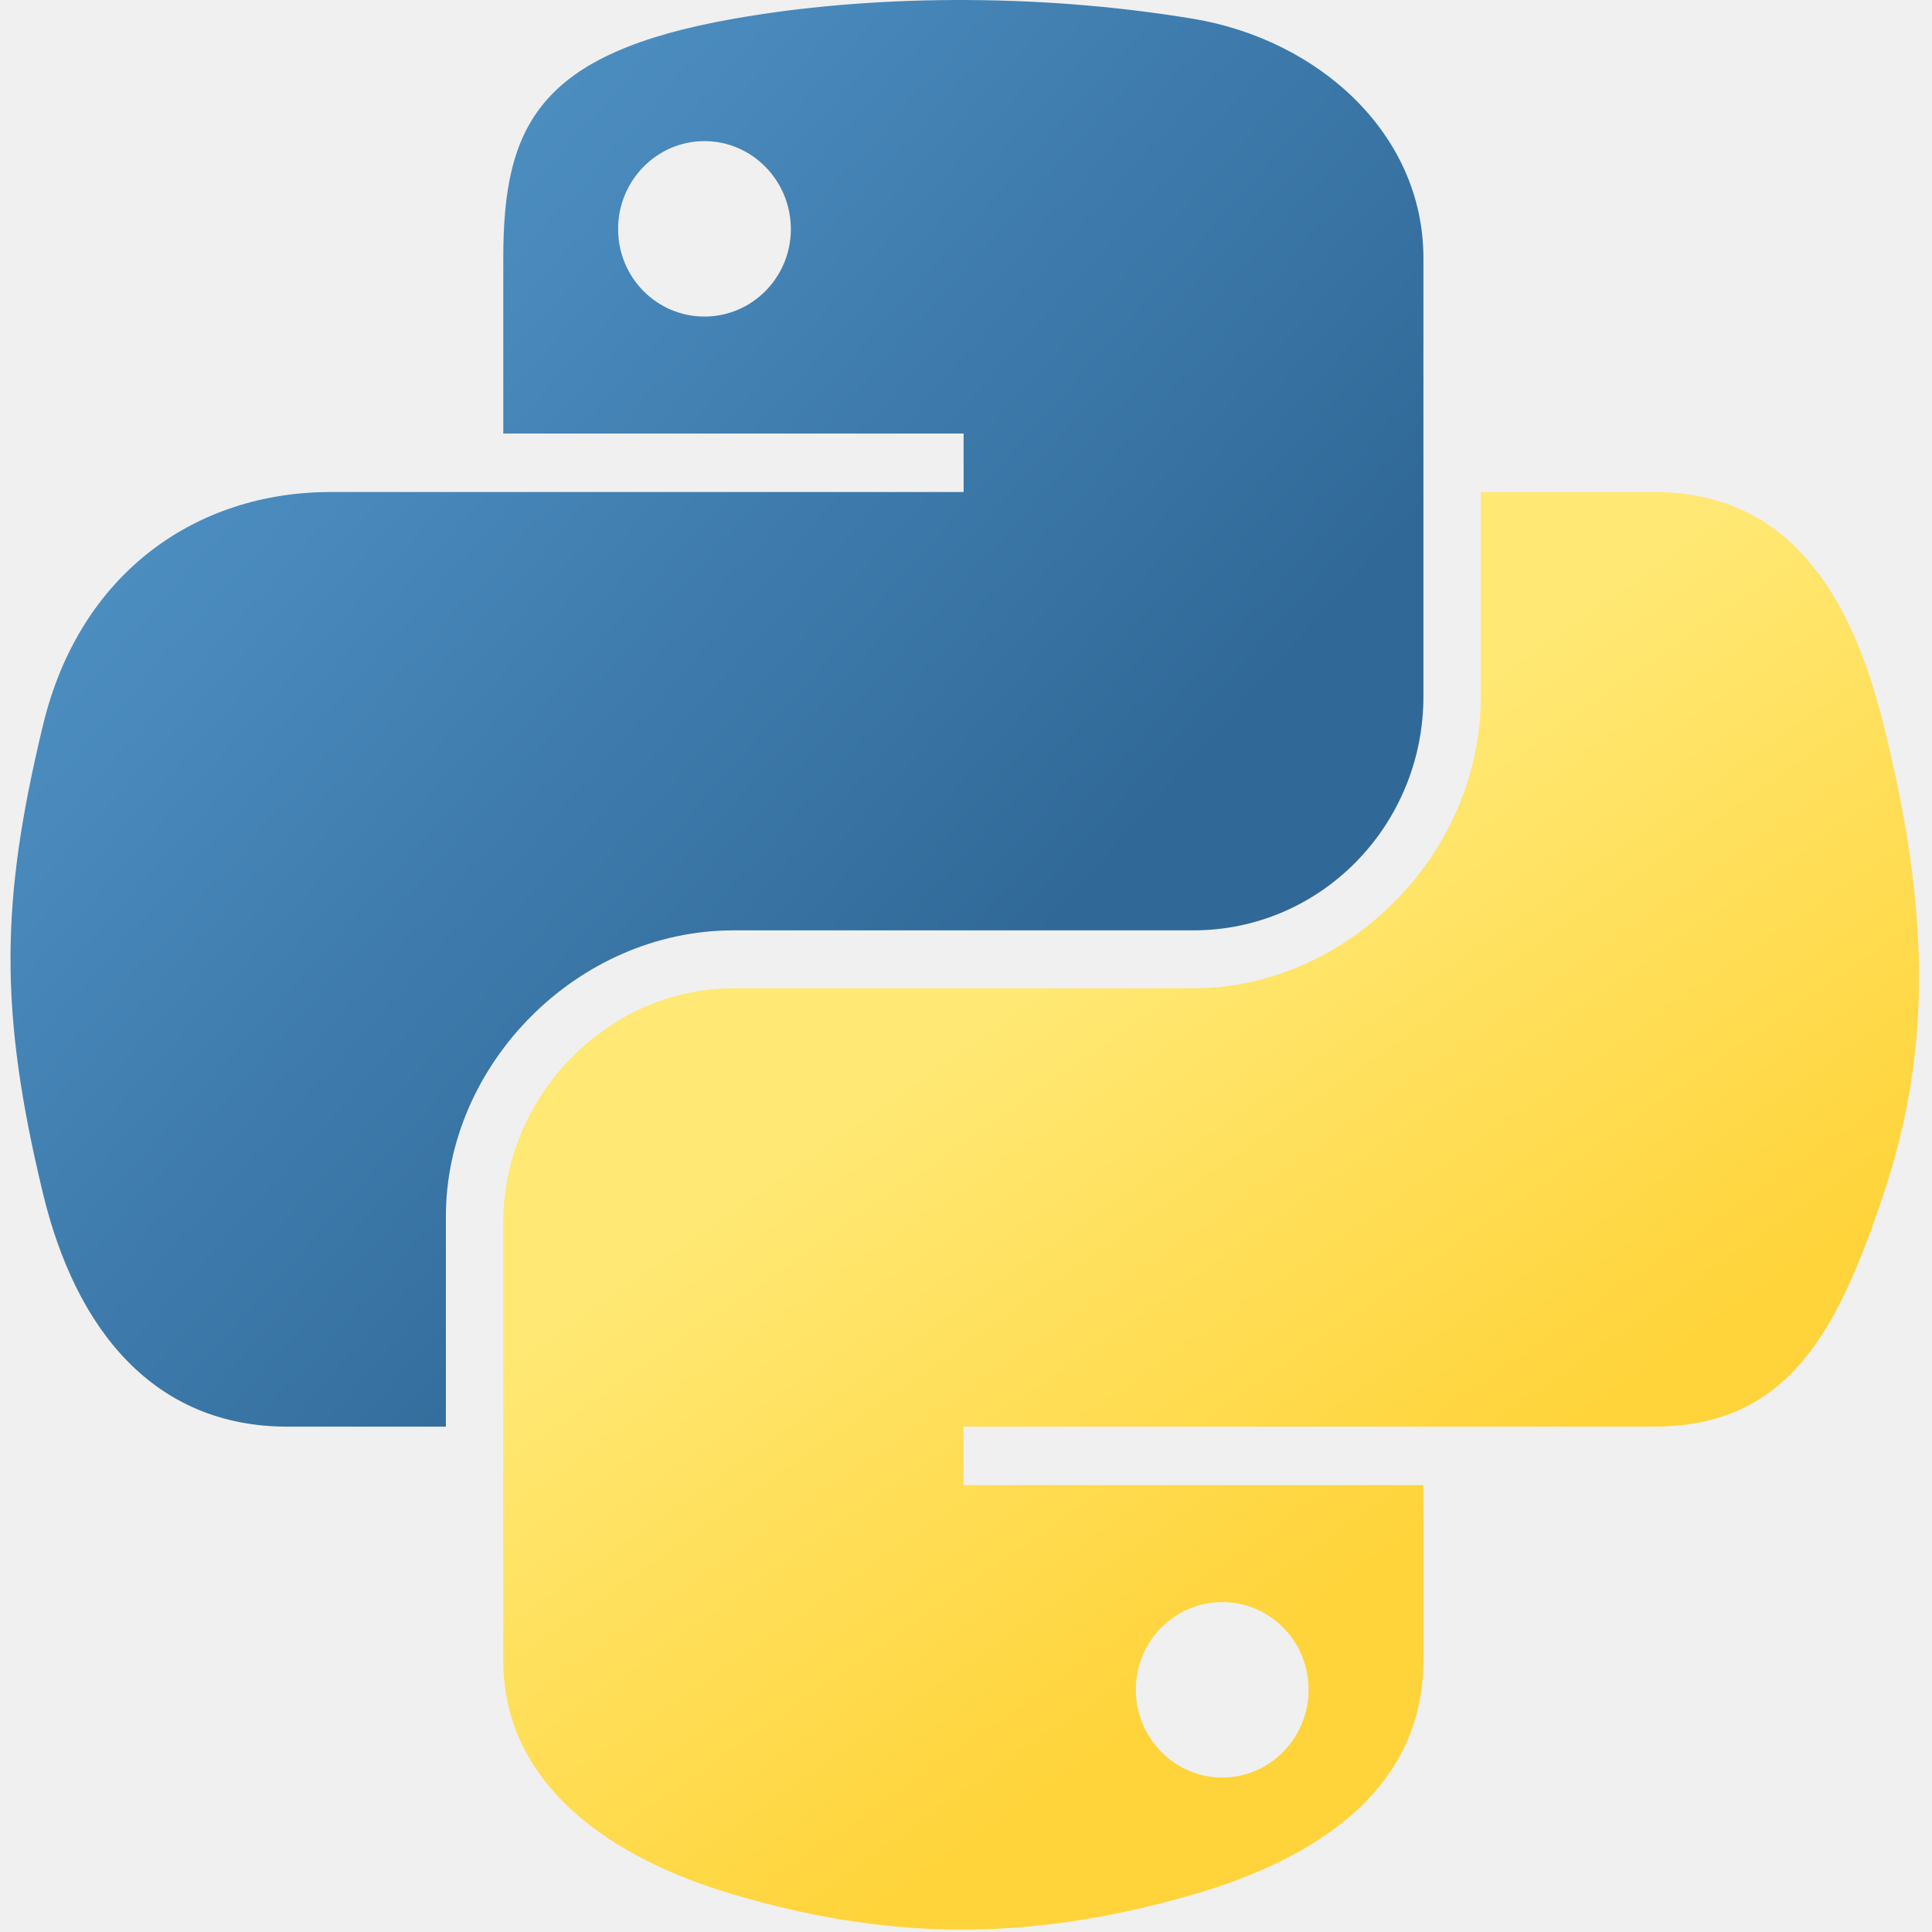
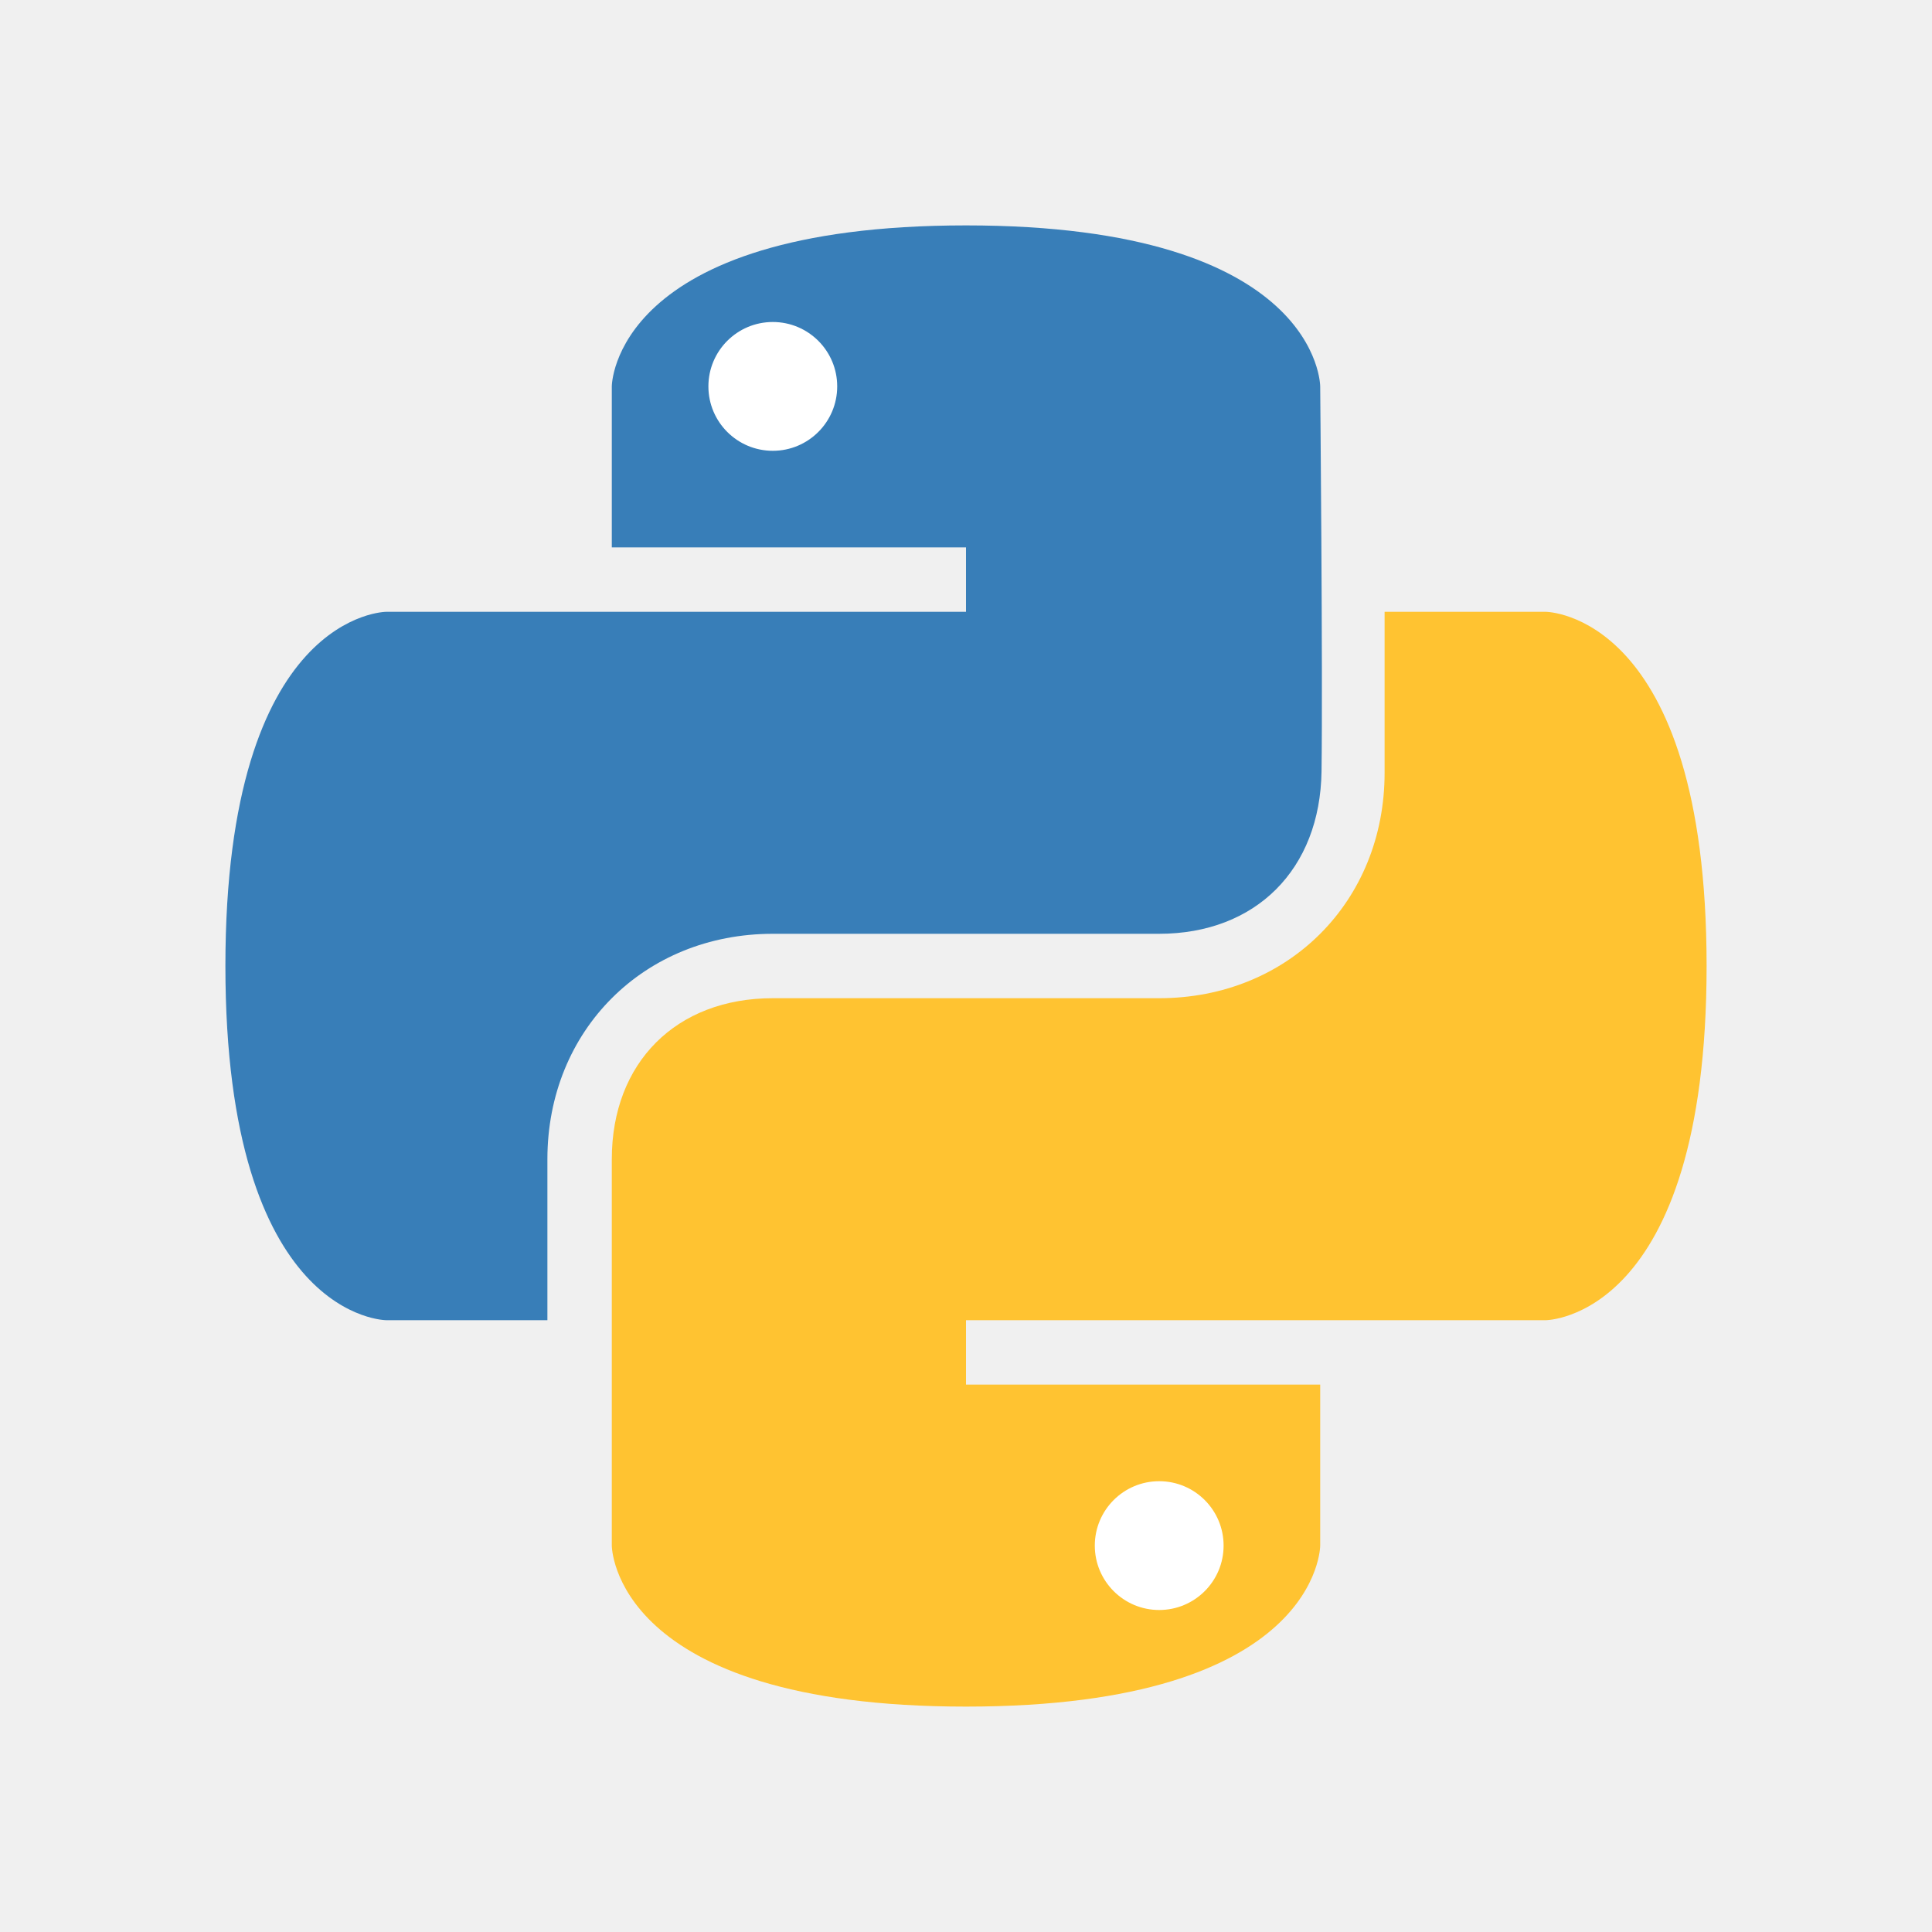
- <svg xmlns="http://www.w3.org/2000/svg" width="100%" height="100%" viewBox="0 0 534 534" version="1.1" xml:space="preserve" style="fill-rule:evenodd;clip-rule:evenodd;stroke-linejoin:round;stroke-miterlimit:2;">
-   <path d="M263.523,0.004c-21.755,0.103 -42.52,1.953 -60.802,5.189c-53.845,9.512 -63.614,29.421 -63.614,66.144l-0,48.492l127.234,-0l0,16.164l-174.989,-0c-36.975,-0 -69.354,22.223 -79.485,64.516c-11.686,48.46 -12.201,78.706 0,129.311c9.043,37.671 30.643,64.505 67.624,64.505l43.751,0l-0,-58.132c-0,-41.999 36.331,-79.041 79.484,-79.041l127.09,-0c35.378,-0 63.615,-29.133 63.615,-64.656l-0,-121.154c-0,-34.486 -29.092,-60.389 -63.615,-66.144c-21.867,-3.638 -44.544,-5.292 -66.293,-5.194Zm-68.809,39c13.139,0 23.877,10.909 23.877,24.326c0,13.361 -10.732,24.166 -23.877,24.166c-13.191,-0 -23.872,-10.805 -23.872,-24.166c-0.005,-13.417 10.681,-24.326 23.872,-24.326Z" style="fill:url(#_Linear1);fill-rule:nonzero;" />
-   <path d="M409.296,135.987l-0,56.509c-0,43.798 -37.14,80.665 -79.485,80.665l-127.09,0c-34.811,0 -63.614,29.798 -63.614,64.661l-0,121.164c-0,34.476 29.978,54.762 63.614,64.65c40.273,11.836 78.898,13.979 127.09,0c32.029,-9.28 63.615,-27.943 63.615,-64.65l-0,-48.497l-127.085,0l0,-16.169l190.71,0c36.975,0 50.763,-25.789 63.624,-64.506c13.284,-39.855 12.712,-78.186 0,-129.31c-9.14,-36.816 -26.592,-64.517 -63.624,-64.517l-47.755,0Zm-71.483,306.83c13.196,-0 23.878,10.805 23.878,24.176c-0,13.407 -10.687,24.316 -23.878,24.316c-13.139,-0 -23.872,-10.909 -23.872,-24.316c0,-13.371 10.733,-24.176 23.872,-24.176Z" style="fill:url(#_Linear2);fill-rule:nonzero;" />
-   <defs>
-     <linearGradient id="_Linear1" x1="0" y1="0" x2="1" y2="0" gradientUnits="userSpaceOnUse" gradientTransform="matrix(291.274,252.829,-252.829,291.274,-9.84638,15.1664)">
-       <stop offset="0" style="stop-color:#5a9fd4;stop-opacity:1" />
-       <stop offset="1" style="stop-color:#306998;stop-opacity:1" />
-     </linearGradient>
-     <linearGradient id="_Linear2" x1="0" y1="0" x2="1" y2="0" gradientUnits="userSpaceOnUse" gradientTransform="matrix(-104.01,-148.46,148.46,-104.01,394.028,420.997)">
-       <stop offset="0" style="stop-color:#ffd43b;stop-opacity:1" />
-       <stop offset="1" style="stop-color:#ffe873;stop-opacity:1" />
-     </linearGradient>
-   </defs>
+ <svg xmlns="http://www.w3.org/2000/svg" width="600" height="600" viewBox="0 0 600 600" version="1.1" id="svg01">
+   <defs id="defs01" />
+   <g id="layer1" style="display:inline">
+     <path d="M 300,190 H 120 c 0,0 -50,0 -50,110 0,110 50,110 50,110 h 50 c 0,0 0,-10 0,-50 0,-40 30,-70 70,-70 40,0 89.868,0 119.934,0 C 390,290 410,270 410.414,239.52 410.828,209.04 410,120 410,120 c 0,0 0,-50 -110,-50 -110,0 -110,50 -110,50 v 50 h 110 z" id="path101" style="fill:#387eb8;fill-opacity:1" />
+     <path d="m 300,410 h 180 c 0,0 50,0 50,-110 0,-110 -50,-110 -50,-110 h -50 c 0,0 0,10 0,50 0,40 -30,70 -70,70 -40,0 -90,0 -120,0 -30,0 -50,20 -50,50 0,30 0,120 0,120 0,0 0,50 110,50 110,0 110,-50 110,-50 V 430 H 300 Z" id="path102" style="fill:#ffc331;fill-opacity:1" />
+     <circle id="path103" cx="240" cy="120" r="20" style="fill:#ffffff;fill-opacity:1" />
+     <circle id="path104" cx="360" cy="480" r="20" style="fill:#ffffff;fill-opacity:1" />
+   </g>
+   <g id="layer2" style="display:none">
+     <path d="m 120,180 c 0,0 -60,0 -60,120 0,120 60,120 60,120 h 60 c 0,0 0,-30 0,-60 0,-30 20,-60 60,-60 0,0 80,0 120,0 40,0 59.586,-29.52 60,-60 0.414,-30.48 0,-120 0,-120 0,0 0.993,-58.94 -120,-60 C 179.007,58.94 180,120 180,120 v 60 z" id="path201" style="display:inline;fill:#387eb8;fill-opacity:1" />
+     <path d="m 480,420 c 0,0 61.792,-12.056 60.927,-122.053 C 540,180 480,180 480,180 h -60 v 60 c 0,30 -20,60 -60,60 0,0 -80,0 -120,0 -40,0 -60,30 -60,60 0,30 0,120 0,120 0,0 10,59.746 120,59.868 C 420,540 420,480 420,480 v -60 z" id="path202" style="display:inline;fill:#ffc331;fill-opacity:1" />
+   </g>
+   <g id="layer3" style="display:none">
+     <path style="fill:none;fill-rule:evenodd;stroke:#00ff00;stroke-width:20;stroke-linecap:butt;stroke-linejoin:miter;stroke-miterlimit:4;stroke-dasharray:none;stroke-opacity:1" d="m 180,180 v -60 c 0,0 0,-60 120,-60 120,0 120,60 120,60 0,0 0,80 0,120 0,40 -30,60 -60,60 -30,0 -90,0 -120,0 -30,0 -60,20 -60,60 0,40 0,120 0,120 0,0 0,60 120,60 120,0 120,-60 120,-60 v -60" id="path301" />
+     <path style="fill:none;fill-rule:evenodd;stroke:#00ff00;stroke-width:20;stroke-linecap:butt;stroke-linejoin:miter;stroke-miterlimit:4;stroke-dasharray:none;stroke-opacity:1" d="M 300,180 H 120 c 0,0 -60,0 -60,120 0,120 60,120 60,120 h 60" id="path302" />
+     <path style="fill:none;fill-rule:evenodd;stroke:#00fe00;stroke-width:20;stroke-linecap:butt;stroke-linejoin:miter;stroke-miterlimit:4;stroke-dasharray:none;stroke-opacity:1" d="m 420,180 h 60 c 0,0 60,0 60,120 0,120 -60,120 -60,120 H 300" id="path303" />
+     <circle style="opacity:1;fill:#00ff00;fill-opacity:1;stroke:none;stroke-width:20;stroke-linecap:round;stroke-linejoin:round;stroke-miterlimit:4;stroke-dasharray:none;stroke-opacity:1" id="path304" cx="240" cy="120" r="20" />
+     <circle style="opacity:1;fill:#00ff00;fill-opacity:1;stroke:none;stroke-width:20;stroke-linecap:round;stroke-linejoin:round;stroke-miterlimit:4;stroke-dasharray:none;stroke-opacity:1" id="path305" cx="360" cy="480" r="20" />
+   </g>
+   <g id="layer4" style="display:none">
+     <path d="M 30,60 H 570" id="path401" style="stroke:#000000;stroke-width:0.6;stroke-miterlimit:4;stroke-dasharray:none;stroke-opacity:1" />
+     <path d="M 150,120 H 450" id="path402" style="stroke:#000000;stroke-width:0.6;stroke-miterlimit:4;stroke-dasharray:none;stroke-opacity:1" />
+     <path d="M 30,180 H 570" id="path403" style="stroke:#000000;stroke-width:0.6;stroke-miterlimit:4;stroke-dasharray:none;stroke-opacity:1" />
+     <path d="M 330,240 H 450" id="path404" style="display:inline;stroke:#000000;stroke-width:0.6;stroke-miterlimit:4;stroke-dasharray:none;stroke-opacity:1" />
+     <path d="M 30,300 H 570" id="path405" style="stroke:#000000;stroke-width:0.6;stroke-miterlimit:4;stroke-dasharray:none;stroke-opacity:1" />
+     <path d="M 150,360 H 270" id="path406" style="display:inline;stroke:#000000;stroke-width:0.6;stroke-miterlimit:4;stroke-dasharray:none;stroke-opacity:1" />
+     <path d="M 30,420 H 570" id="path407" style="stroke:#000000;stroke-width:0.6;stroke-miterlimit:4;stroke-dasharray:none;stroke-opacity:1" />
+     <path d="M 150,480 H 450" id="path408" style="stroke:#000000;stroke-width:0.6;stroke-miterlimit:4;stroke-dasharray:none;stroke-opacity:1" />
+     <path d="M 30,540 H 570" id="path409" style="stroke:#000000;stroke-width:0.6;stroke-miterlimit:4;stroke-dasharray:none;stroke-opacity:1" />
+     <path d="M 60,30 V 570" id="path410" style="stroke:#000000;stroke-width:0.6;stroke-miterlimit:4;stroke-dasharray:none;stroke-opacity:1" />
+     <path d="M 120,450 V 150" id="path411" style="stroke:#000000;stroke-width:0.6;stroke-miterlimit:4;stroke-dasharray:none;stroke-opacity:1" />
+     <path d="M 180,30 V 570" id="path412" style="stroke:#000000;stroke-width:0.6;stroke-miterlimit:4;stroke-dasharray:none;stroke-opacity:1" />
+     <path d="M 240,30 V 210" id="path413" style="stroke:#000000;stroke-width:0.6;stroke-miterlimit:4;stroke-dasharray:none;stroke-opacity:1" />
+     <path d="M 240,270 V 390" id="path414" style="display:inline;stroke:#000000;stroke-width:0.6;stroke-miterlimit:4;stroke-dasharray:none;stroke-opacity:1" />
+     <path d="M 300,30 V 570" id="path415" style="stroke:#000000;stroke-width:0.6;stroke-miterlimit:4;stroke-dasharray:none;stroke-opacity:1" />
+     <path d="M 360,210 V 330" id="path416" style="display:inline;stroke:#000000;stroke-width:0.6;stroke-miterlimit:4;stroke-dasharray:none;stroke-opacity:1" />
+     <path d="M 360,390 V 570" id="path417" style="stroke:#000000;stroke-width:0.6;stroke-miterlimit:4;stroke-dasharray:none;stroke-opacity:1" />
+     <path d="M 420,30 V 570" id="path418" style="stroke:#000000;stroke-width:0.6;stroke-miterlimit:4;stroke-dasharray:none;stroke-opacity:1" />
+     <path d="M 480,450 V 150" id="path419" style="stroke:#000000;stroke-width:0.6;stroke-miterlimit:4;stroke-dasharray:none;stroke-opacity:1" />
+     <path d="M 540,30 V 570" id="path420" style="stroke:#000000;stroke-width:0.6;stroke-miterlimit:4;stroke-dasharray:none;stroke-opacity:1" />
+   </g>
</svg>
